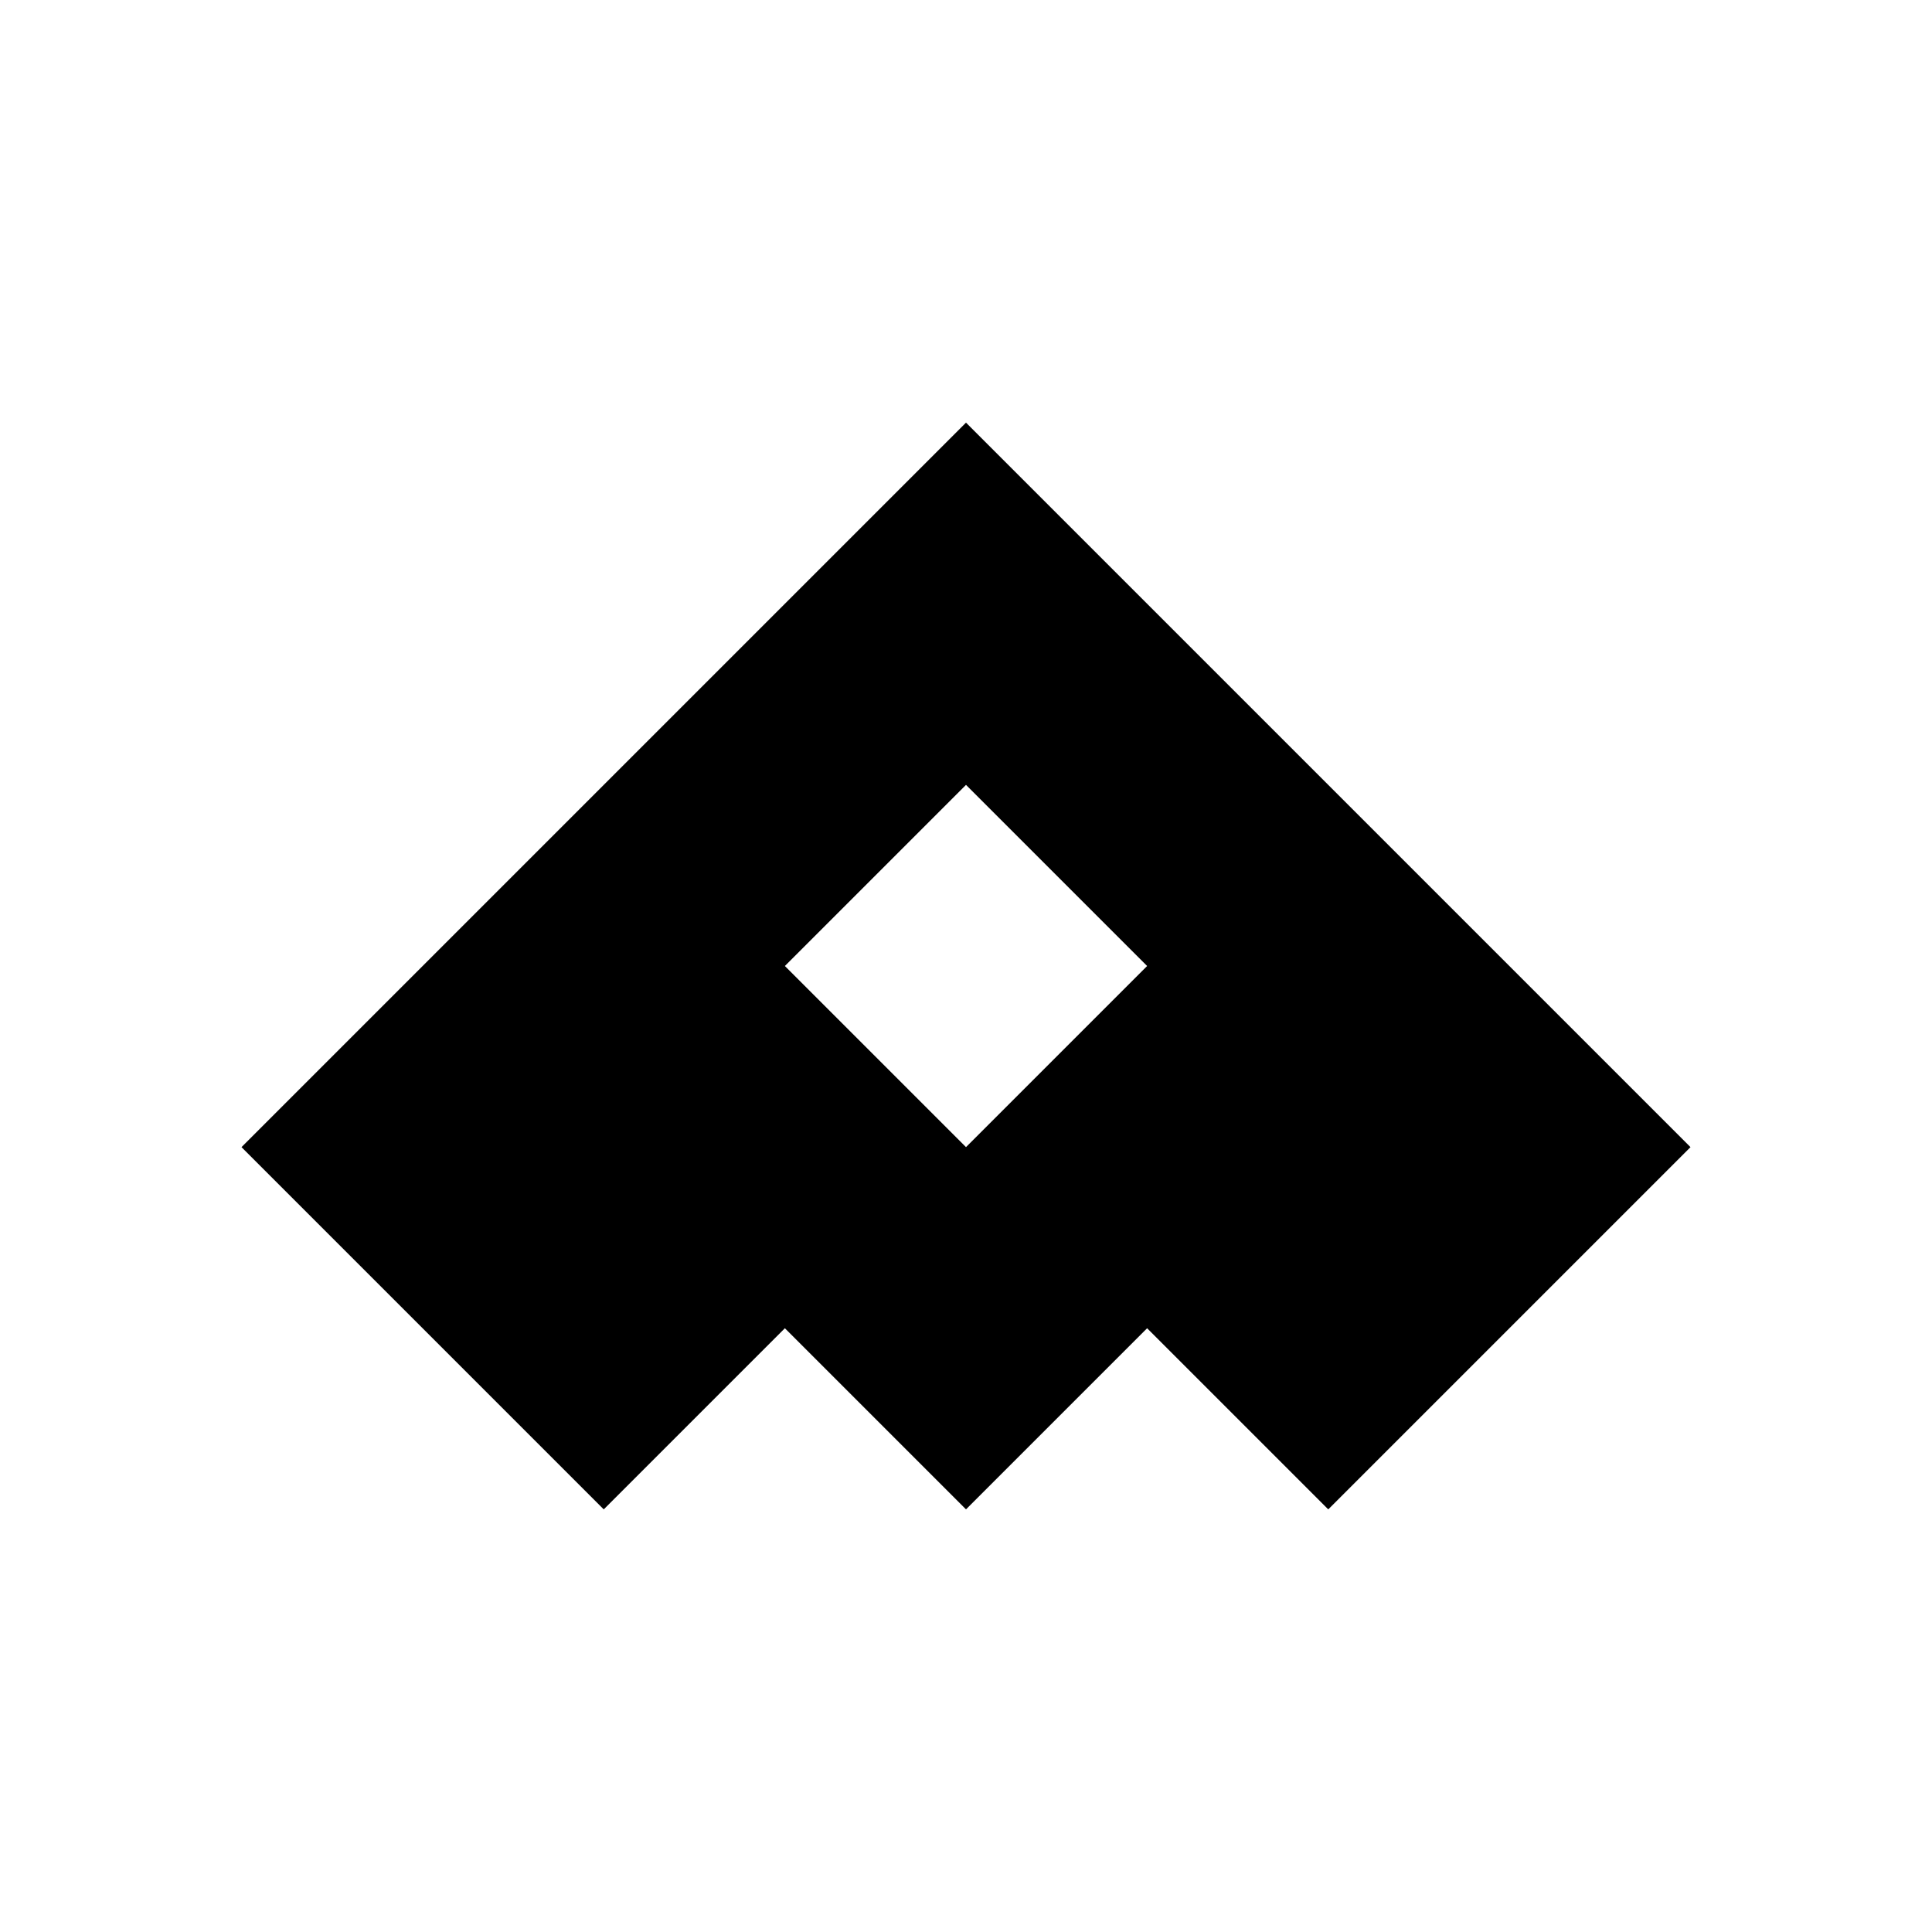
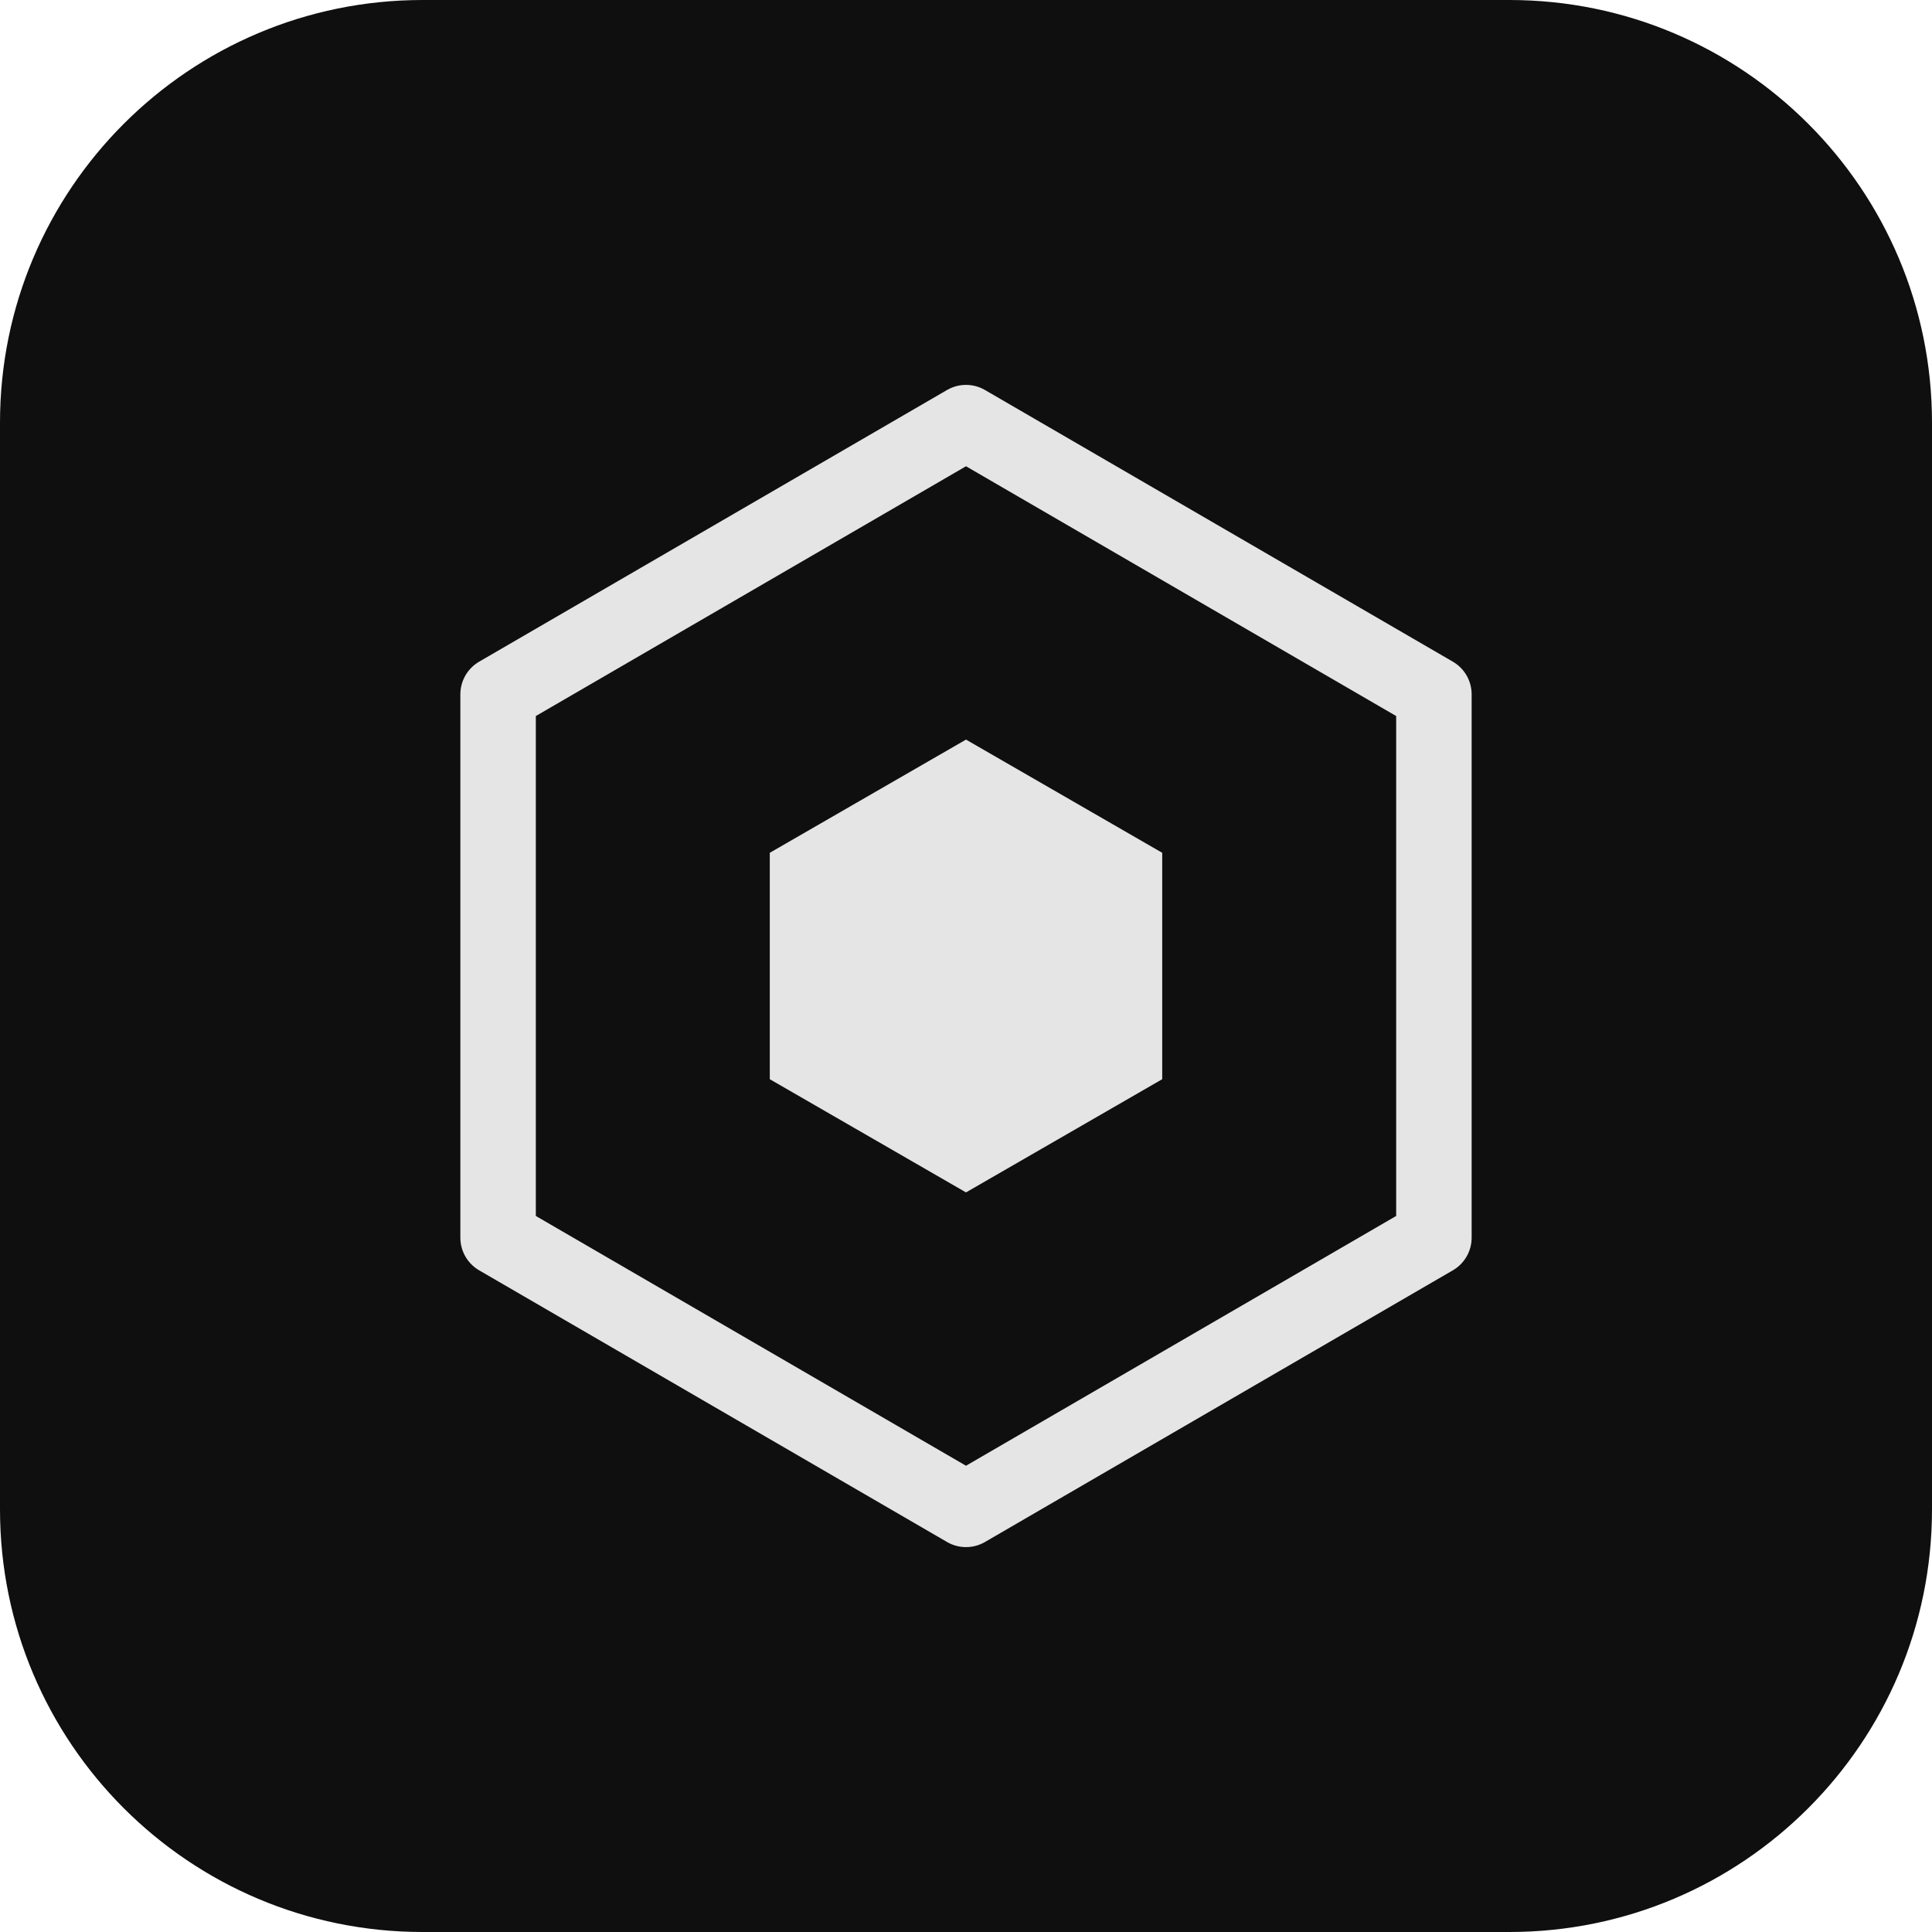
- <svg xmlns="http://www.w3.org/2000/svg" fill="#000000" width="800px" height="800px" viewBox="0 0 32 32" version="1.1">
-   <g id="SVGRepo_bgCarrier" stroke-width="0" />
-   <g id="SVGRepo_tracerCarrier" stroke-linecap="round" stroke-linejoin="round" />
-   <g id="SVGRepo_iconCarrier">
-     <path d="M16 7l-12 12 6 6 3-3 3 3 3-3 3 3 6-6-12-12zM16 19l-3-3 3-3 3 3-3 3z" />
+ <svg xmlns="http://www.w3.org/2000/svg" viewBox="0 0 256 256">
+   <rect width="256" height="256" rx="56" fill="#100F0F" />
+   <g transform="translate(128,128)">
+     <path d="M0,-72 L62,-36 L62,36 L0,72 L-62,36 L-62,-36 Z" fill="none" stroke="#E5E5E5" stroke-width="10" stroke-linejoin="round" />
+     <path d="M0,-30 L26,-15 L26,15 L0,30 L-26,15 L-26,-15 Z" fill="#E5E5E5" />
  </g>
</svg>
